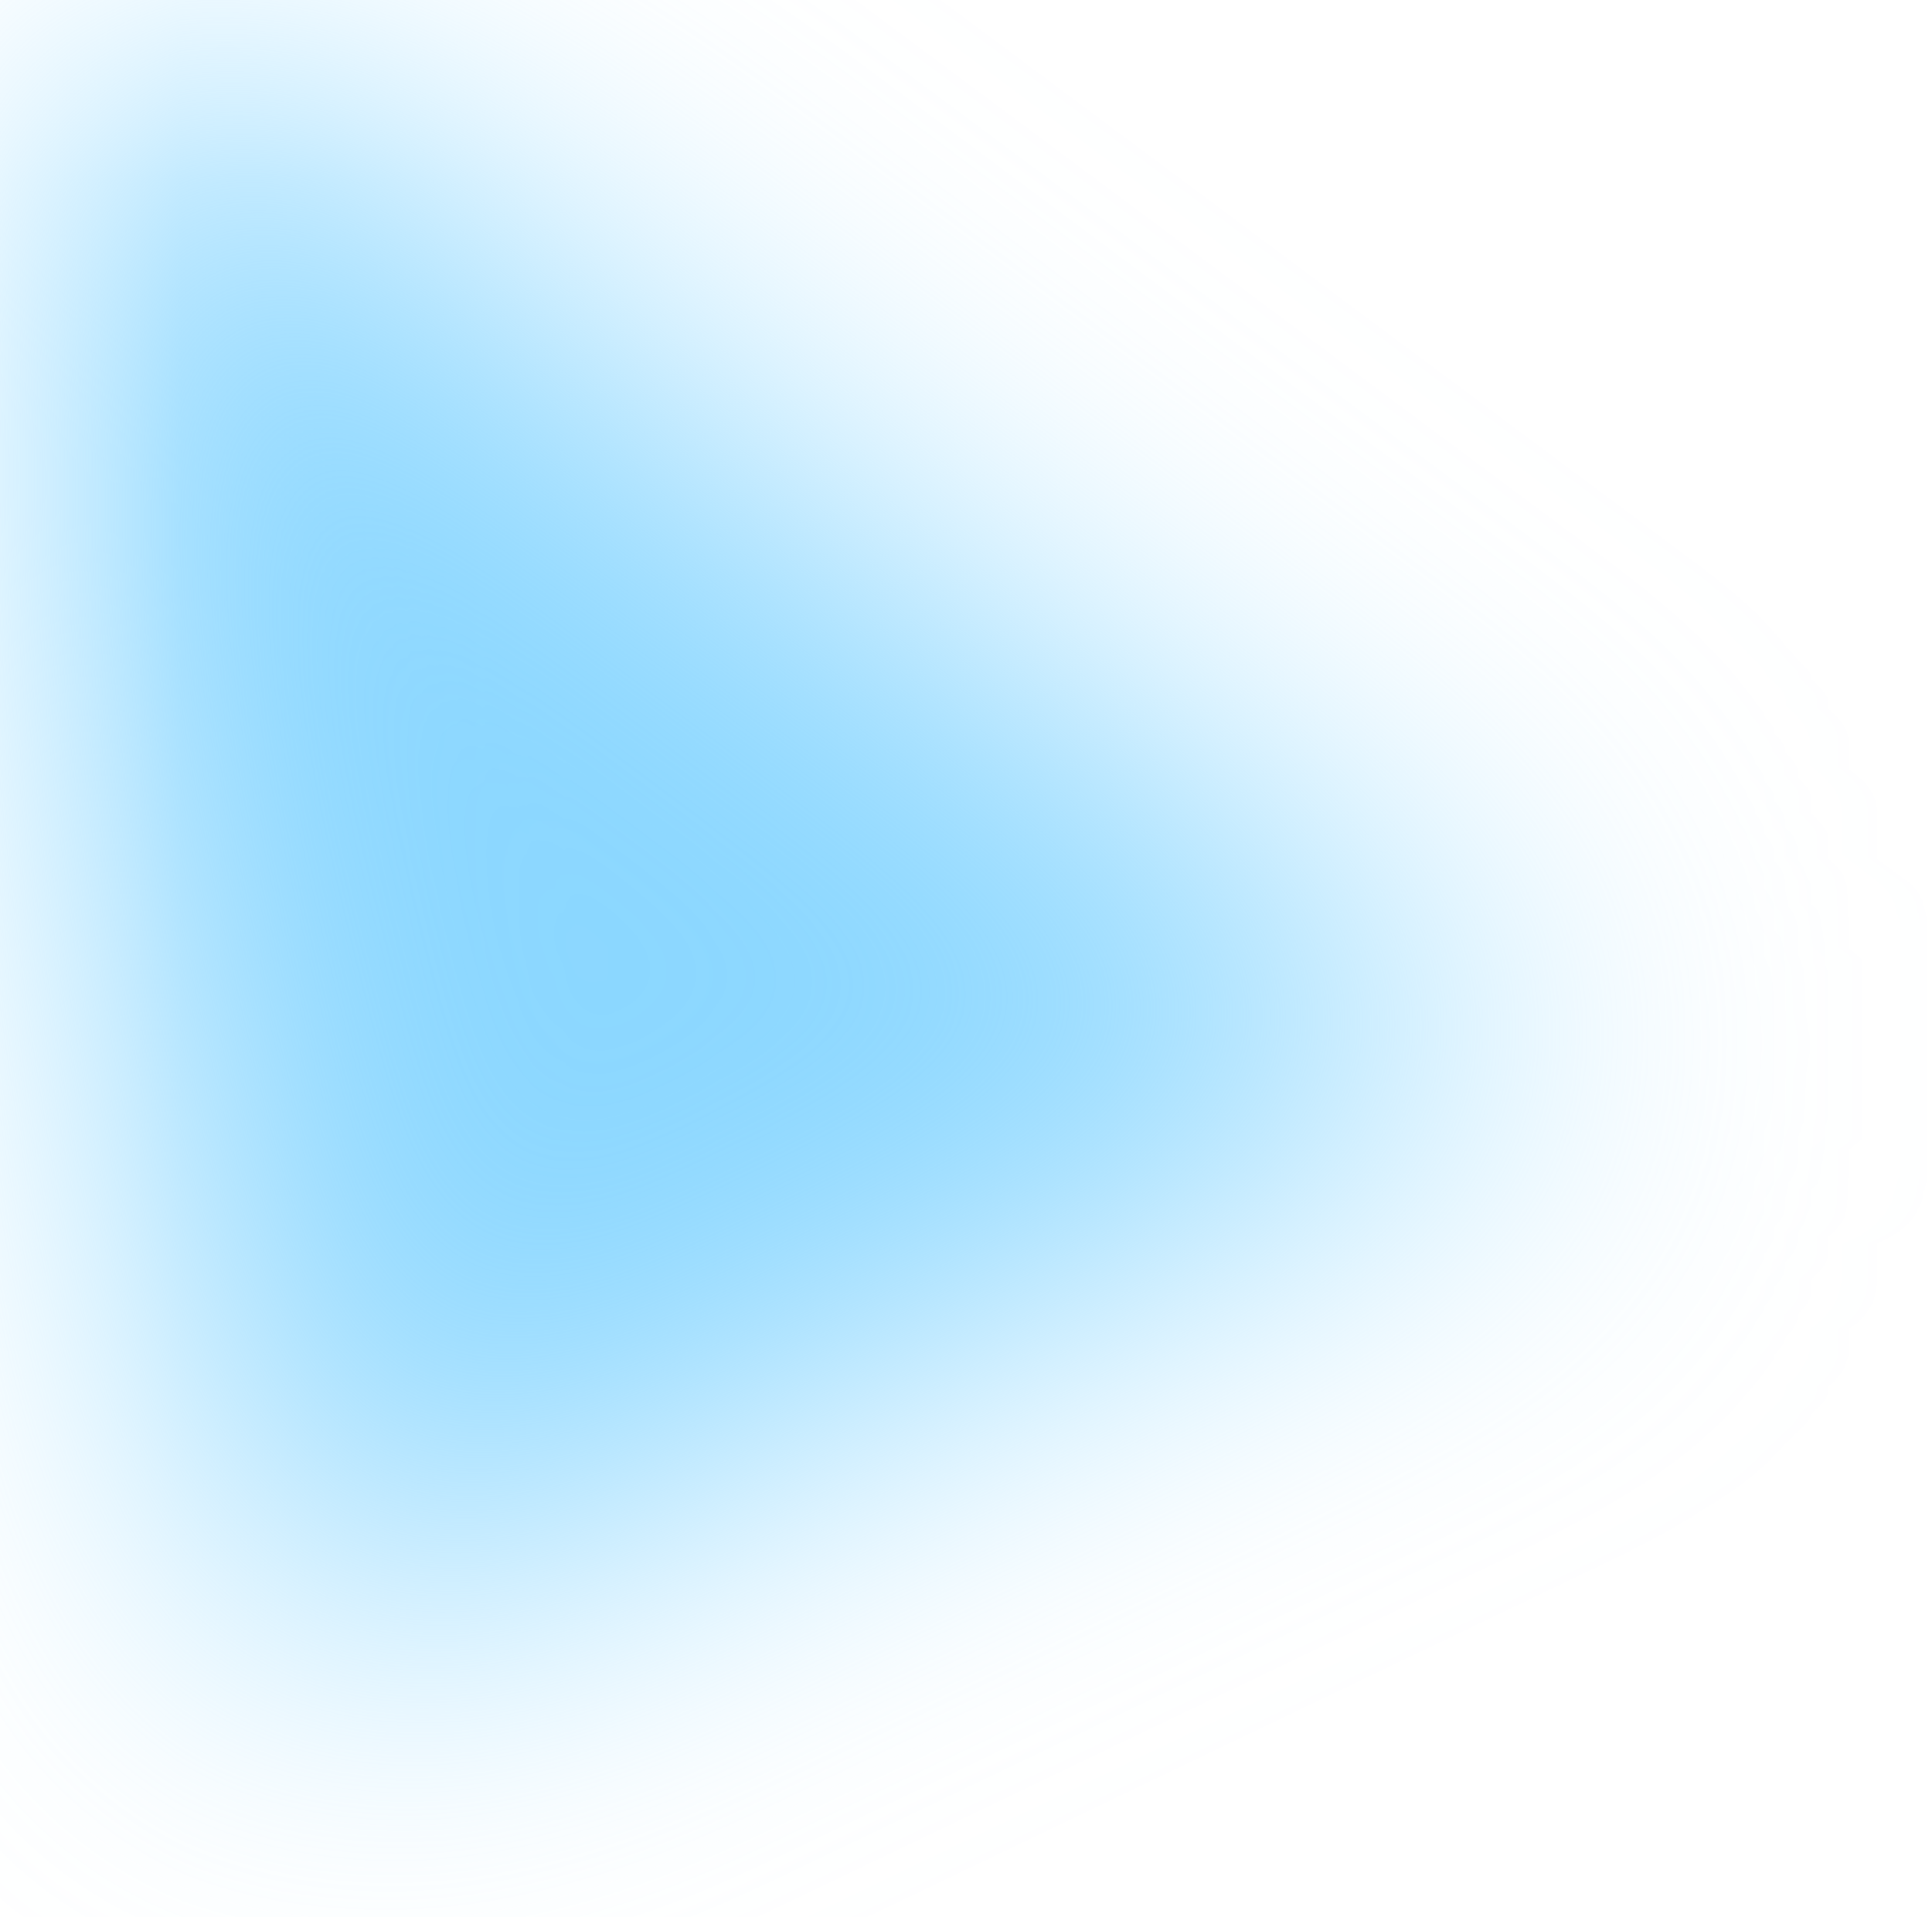
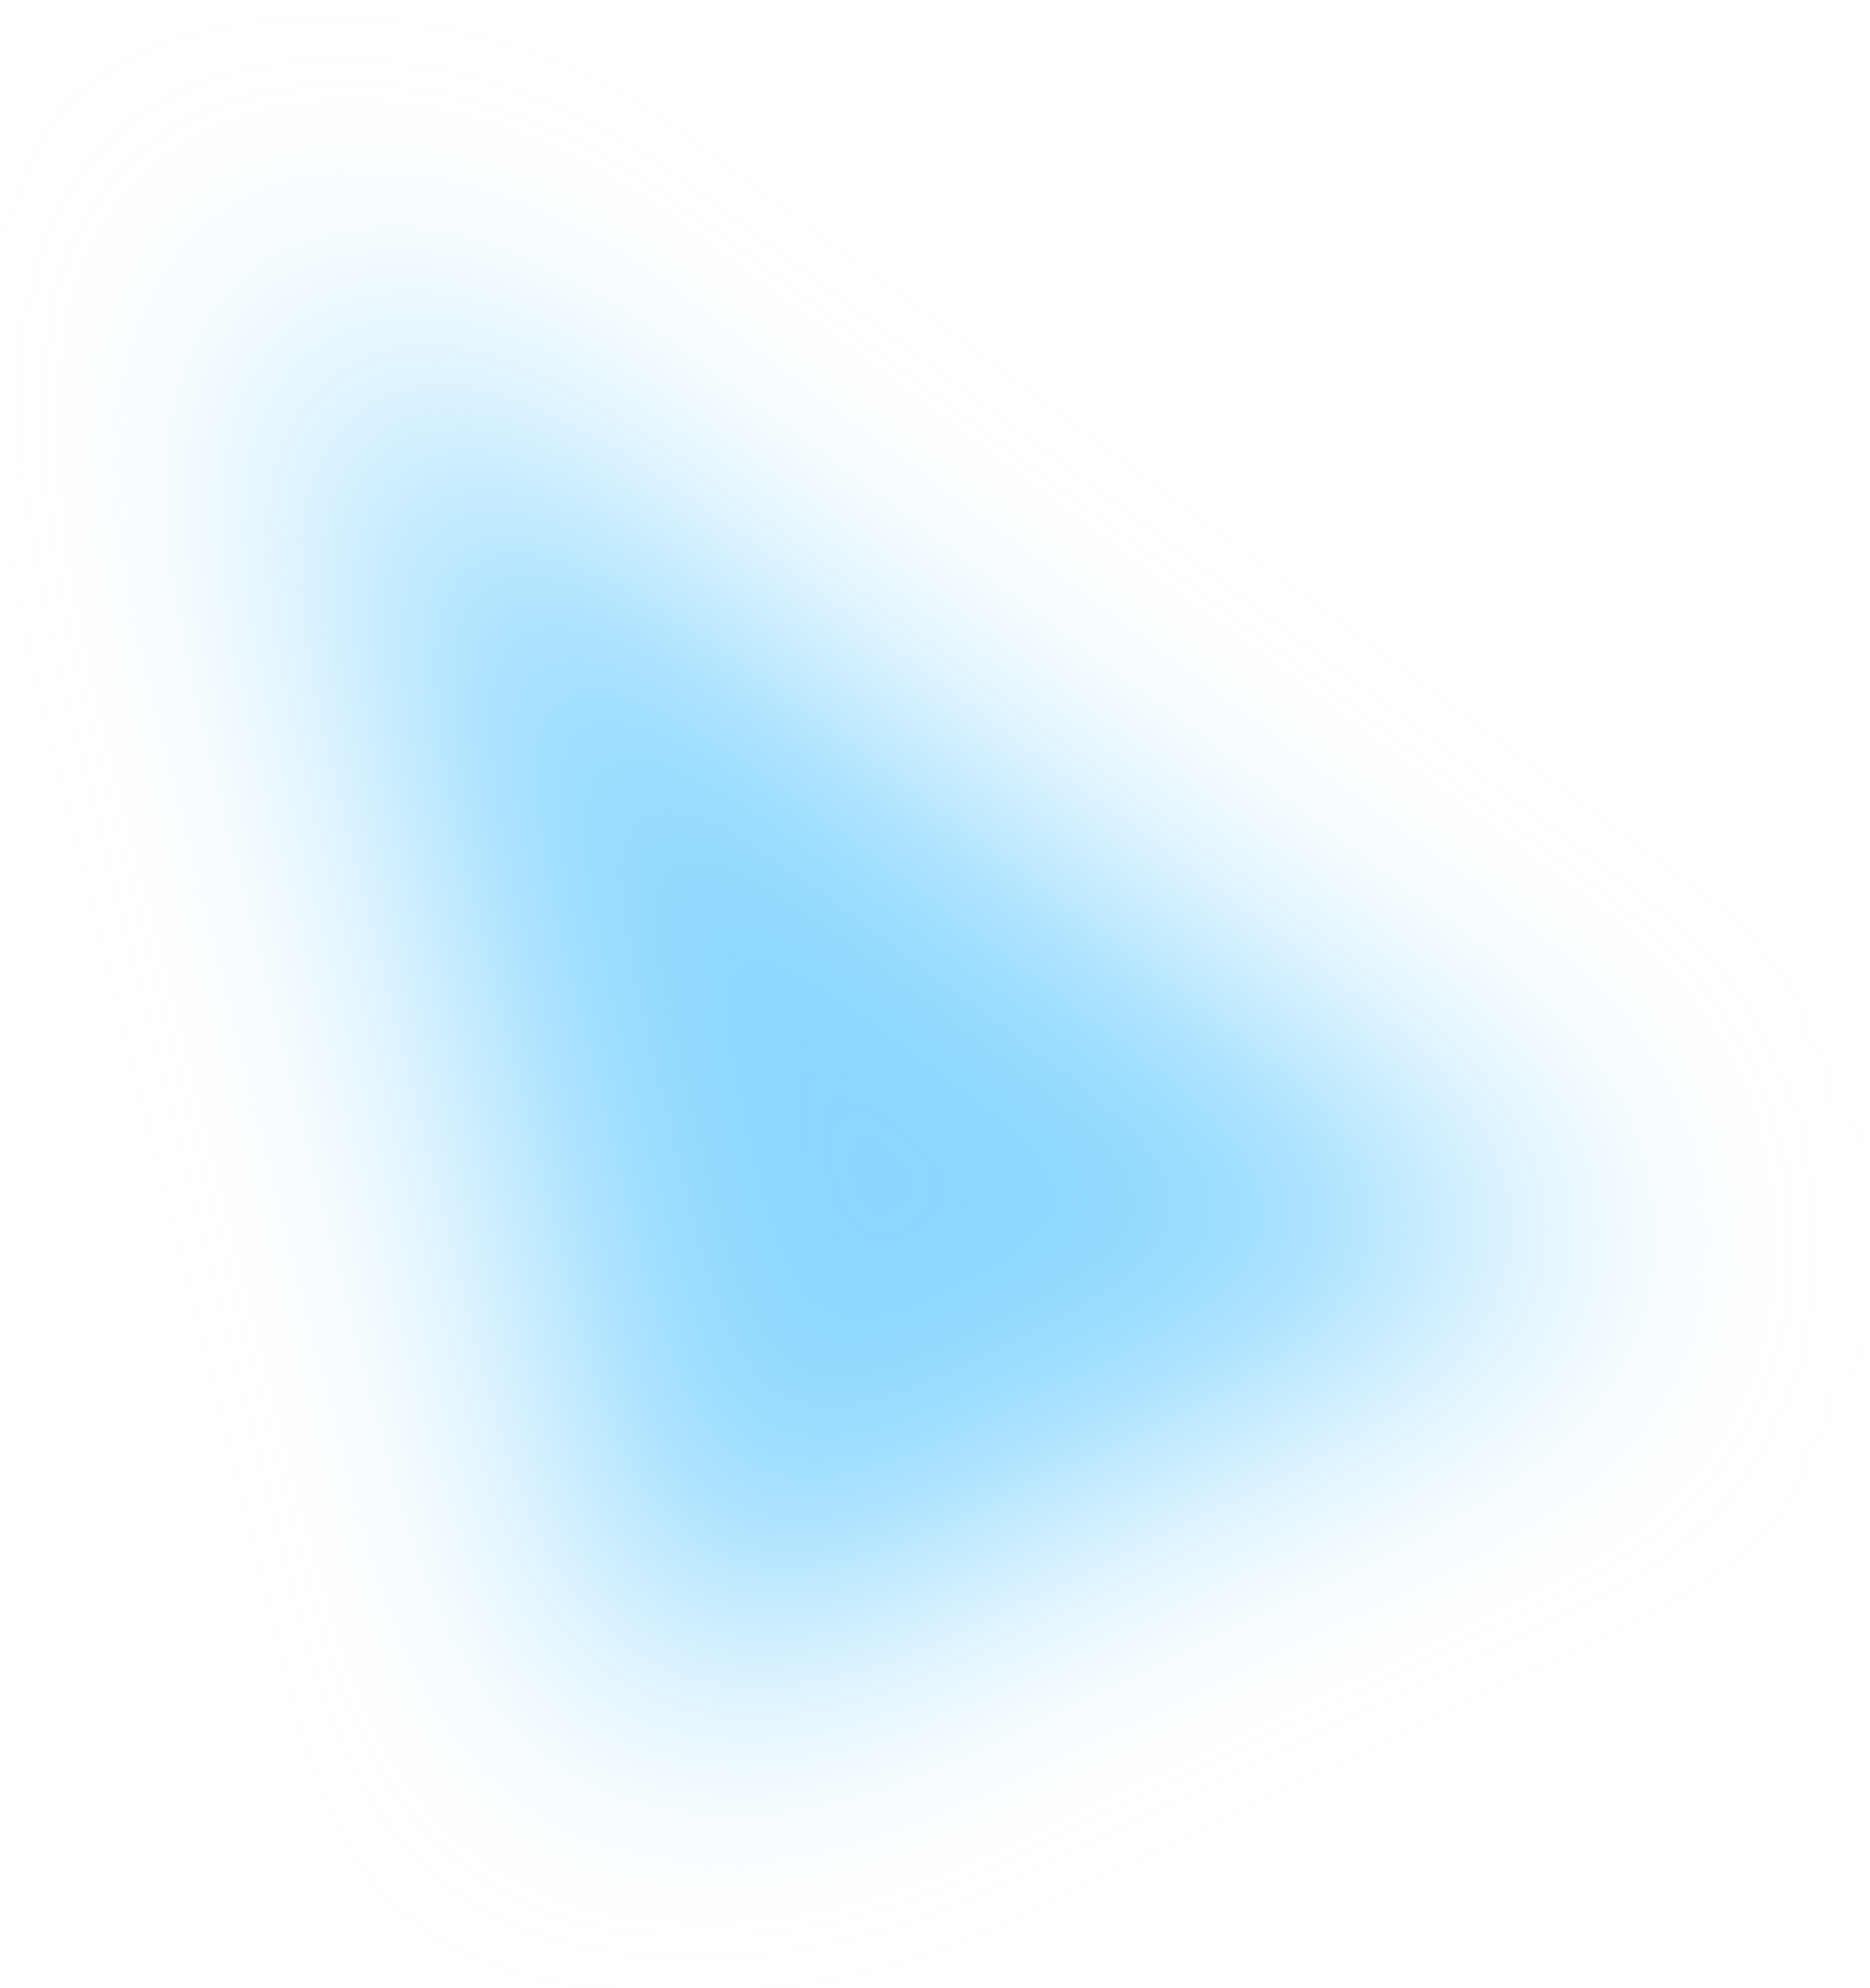
- <svg xmlns="http://www.w3.org/2000/svg" width="627" height="622" viewBox="0 0 627 622" fill="none">
+ <svg xmlns="http://www.w3.org/2000/svg" width="816" height="868" viewBox="0 0 816 868" fill="none">
  <g filter="url(#filter0_f)">
-     <path d="M-65 -79L502.5 344L91.777 541L-65 -79Z" fill="#8BD7FF" />
+     <path d="M124 124L691.5 547L280.777 744L124 124Z" fill="#8BD7FF" />
  </g>
  <defs>
-     <filter id="filter0_f" x="-189" y="-203" width="815.5" height="868" filterUnits="userSpaceOnUse" color-interpolation-filters="sRGB">
+     <filter id="filter0_f" x="0" y="0" width="815.5" height="868" filterUnits="userSpaceOnUse" color-interpolation-filters="sRGB">
      <feFlood flood-opacity="0" result="BackgroundImageFix" />
      <feBlend mode="normal" in="SourceGraphic" in2="BackgroundImageFix" result="shape" />
      <feGaussianBlur stdDeviation="62" result="effect1_foregroundBlur" />
    </filter>
  </defs>
</svg>
